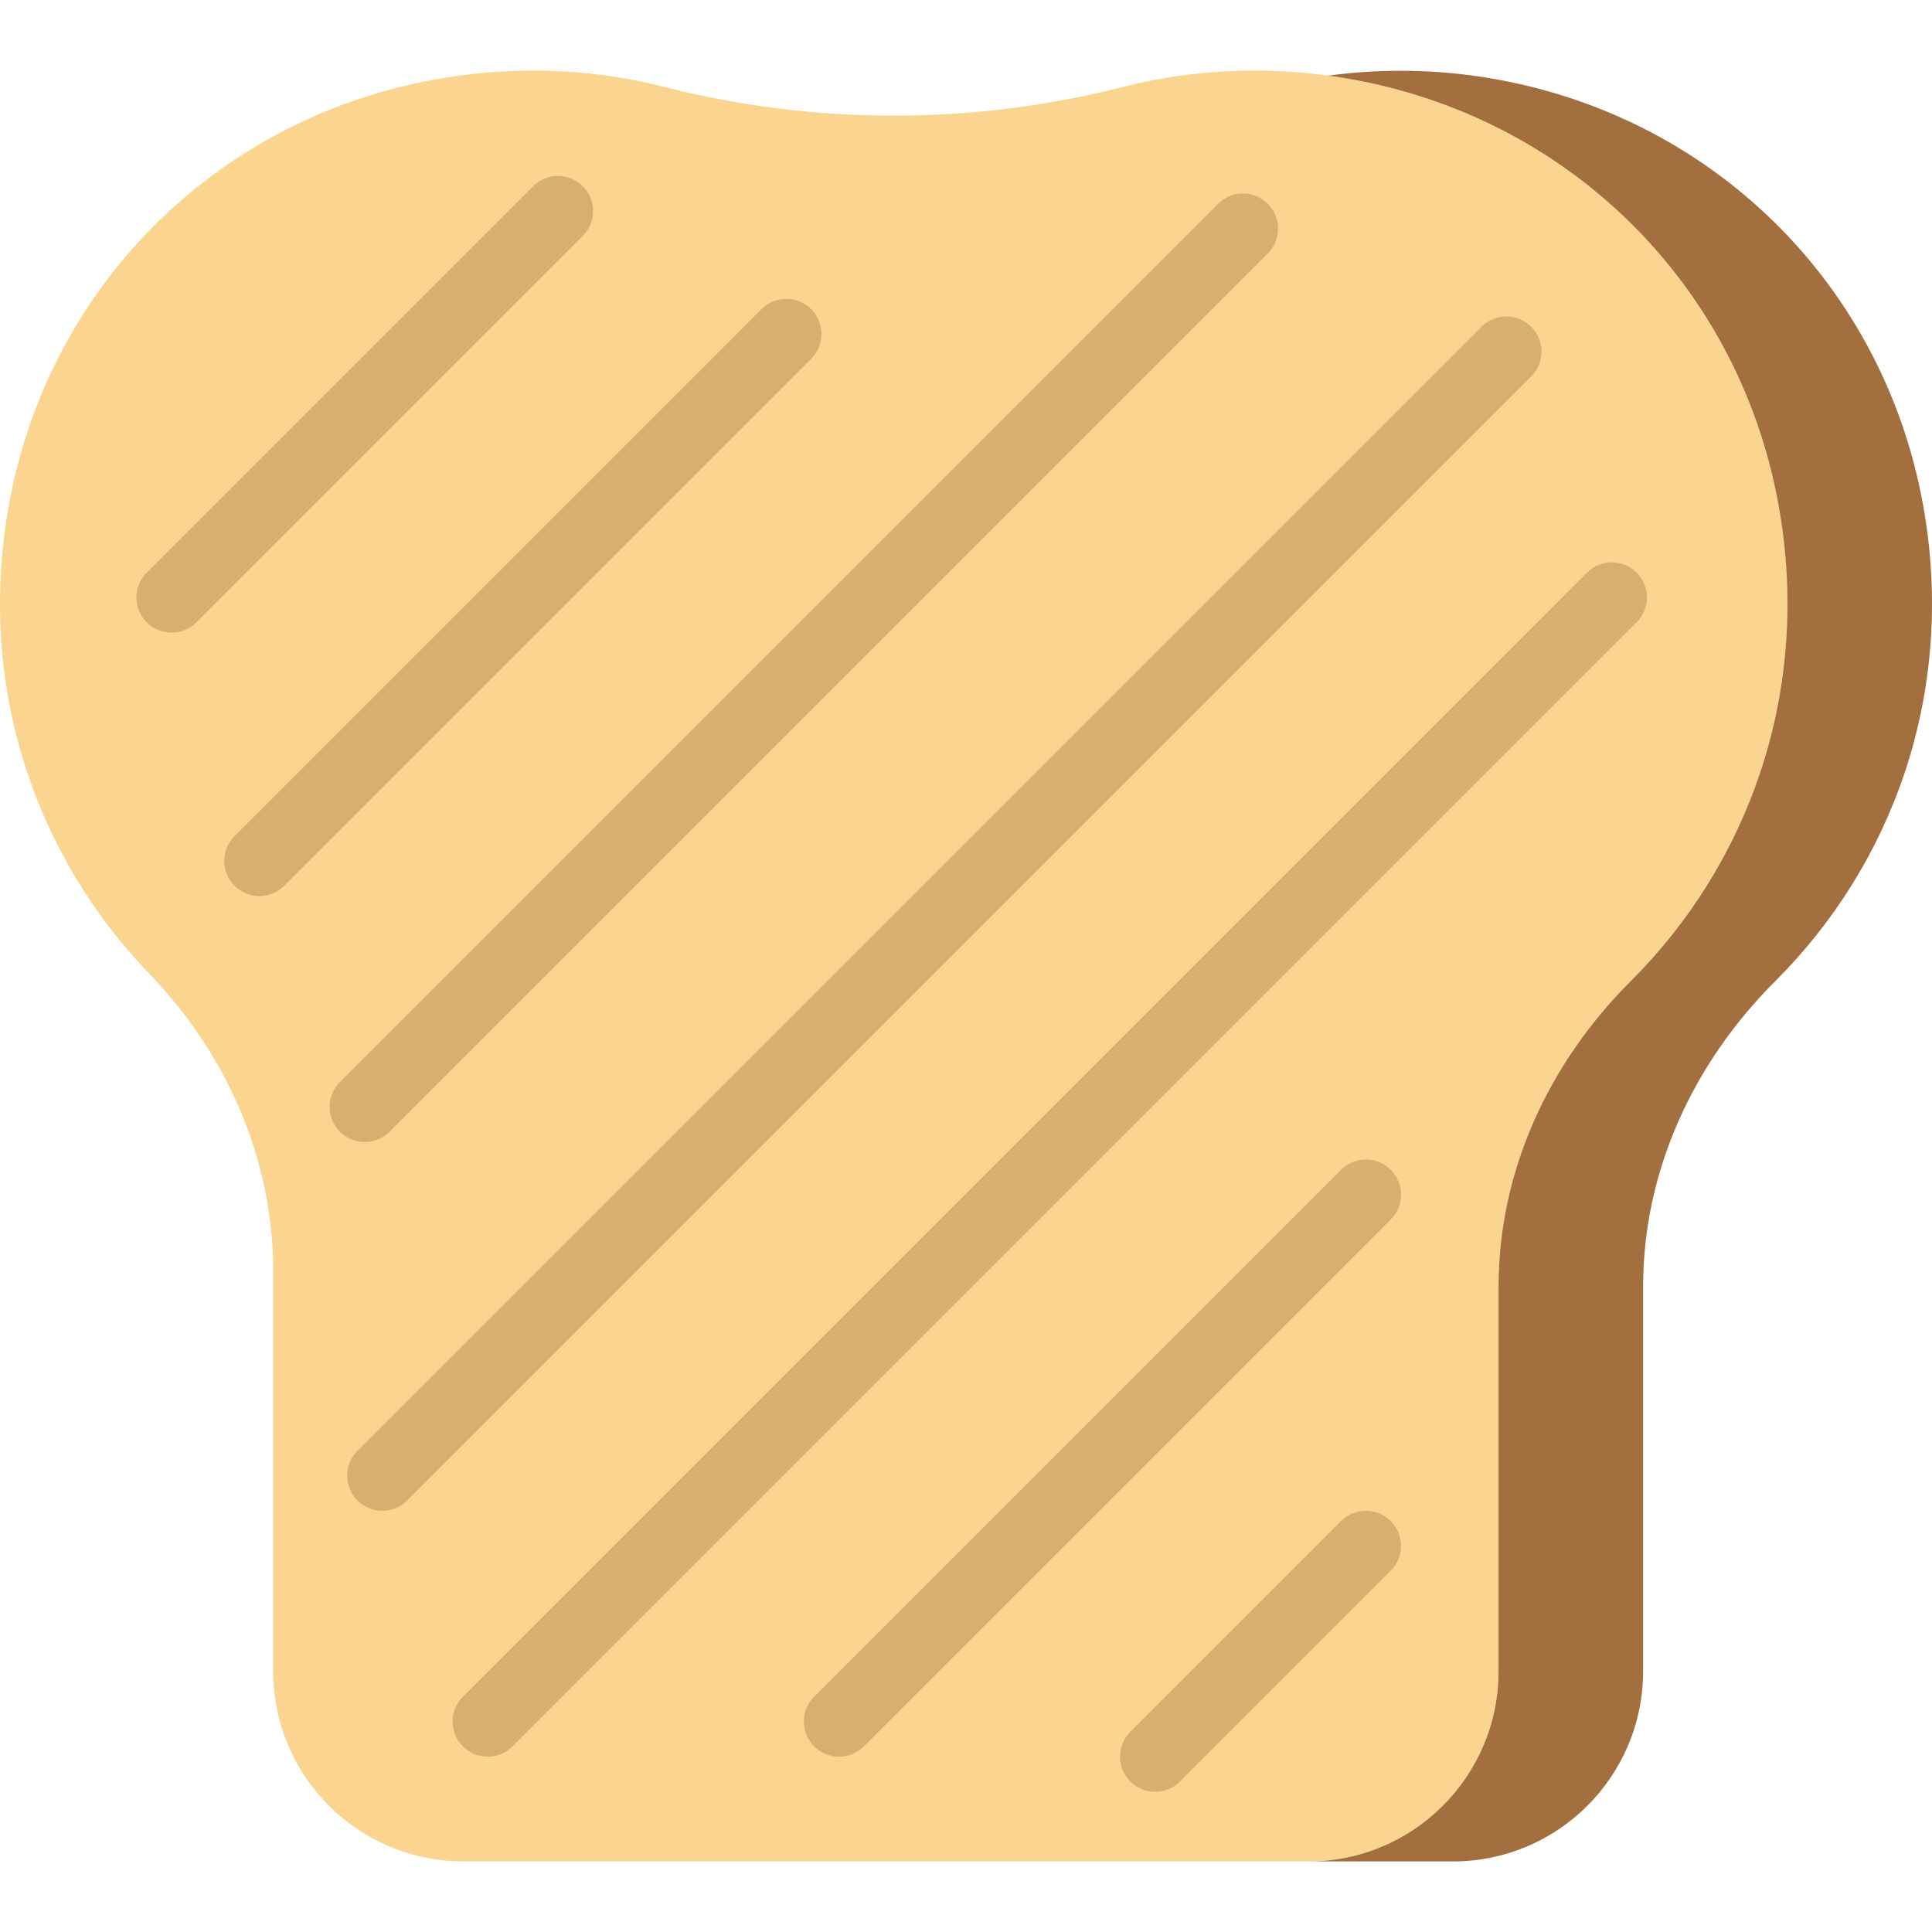
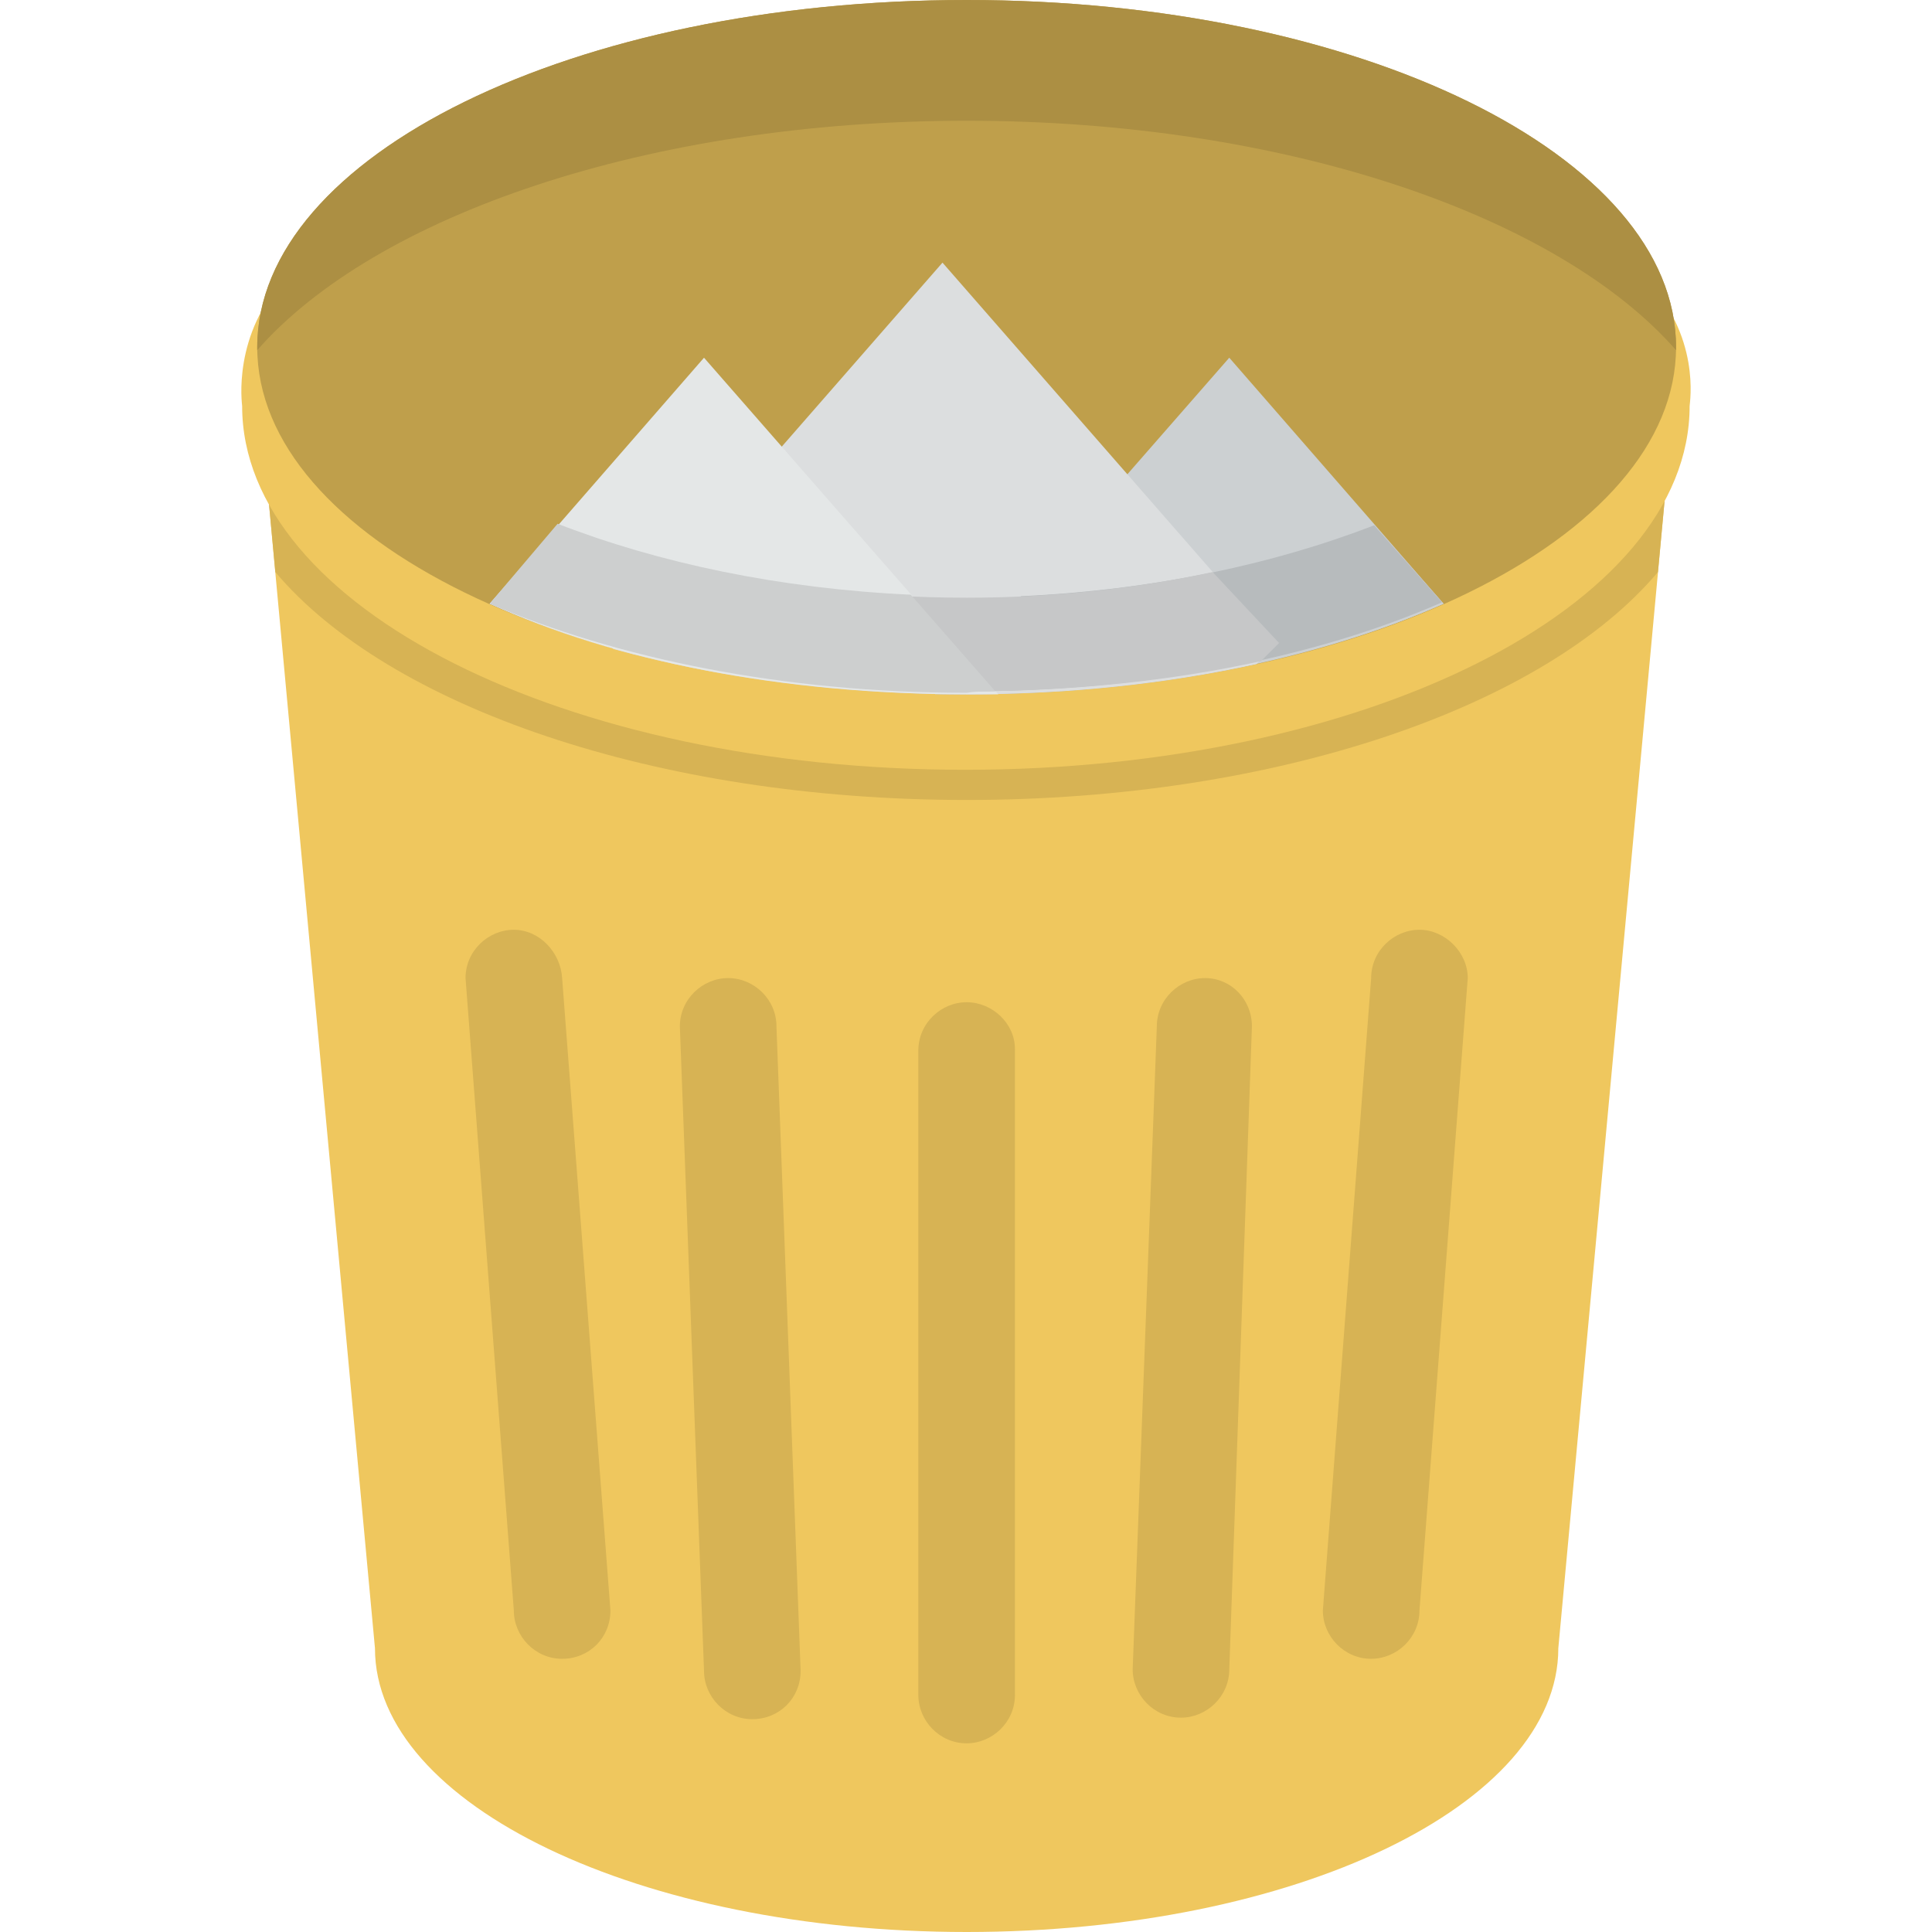
- <svg xmlns="http://www.w3.org/2000/svg" version="1.1" id="Capa_1" x="0px" y="0px" viewBox="0 0 55 55" style="enable-background:new 0 0 55 55;" xml:space="preserve">
-   <g>
-     <path style="fill:#FBD490;" d="M50.681,14.671C49.622,8.1,44.524,3.117,37.935,2.17c-2.081-0.299-4.091-0.172-5.962,0.304   c-4.289,1.092-8.774,1.091-13.063,0c-1.87-0.476-3.88-0.603-5.96-0.304C6.421,3.108,1.342,8.011,0.23,14.512   c-0.878,5.132,0.824,9.892,4.019,13.206c2.207,2.289,3.528,5.285,3.528,8.465l0,11.392c0,2.991,2.424,5.415,5.415,5.415h24.051   c2.991,0,5.415-2.424,5.415-5.415v-10.95c0-3.295,1.432-6.371,3.765-8.698C49.721,24.642,51.515,19.854,50.681,14.671z" />
-     <path style="fill:#D8AF6F;" d="M4.884,18.009c-0.256,0-0.512-0.098-0.707-0.293c-0.391-0.391-0.391-1.023,0-1.414l11-11   c0.391-0.391,1.023-0.391,1.414,0s0.391,1.023,0,1.414l-11,11C5.396,17.911,5.14,18.009,4.884,18.009z" />
-     <path style="fill:#D8AF6F;" d="M7.384,25.509c-0.256,0-0.512-0.098-0.707-0.293c-0.391-0.391-0.391-1.023,0-1.414l15-15   c0.391-0.391,1.023-0.391,1.414,0s0.391,1.023,0,1.414l-15,15C7.896,25.411,7.64,25.509,7.384,25.509z" />
-     <path style="fill:#D8AF6F;" d="M32.884,51.009c-0.256,0-0.512-0.098-0.707-0.293c-0.391-0.391-0.391-1.023,0-1.414l6-6   c0.391-0.391,1.023-0.391,1.414,0s0.391,1.023,0,1.414l-6,6C33.396,50.911,33.14,51.009,32.884,51.009z" />
-     <path style="fill:#D8AF6F;" d="M23.884,50.009c-0.256,0-0.512-0.098-0.707-0.293c-0.391-0.391-0.391-1.023,0-1.414l15-15   c0.391-0.391,1.023-0.391,1.414,0s0.391,1.023,0,1.414l-15,15C24.396,49.911,24.14,50.009,23.884,50.009z" />
-     <path style="fill:#D8AF6F;" d="M10.384,32.509c-0.256,0-0.512-0.098-0.707-0.293c-0.391-0.391-0.391-1.023,0-1.414l25-25   c0.391-0.391,1.023-0.391,1.414,0s0.391,1.023,0,1.414l-25,25C10.896,32.411,10.64,32.509,10.384,32.509z" />
-     <path style="fill:#D8AF6F;" d="M10.884,43.009c-0.256,0-0.512-0.098-0.707-0.293c-0.391-0.391-0.391-1.023,0-1.414l32-32   c0.391-0.391,1.023-0.391,1.414,0s0.391,1.023,0,1.414l-32,32C11.396,42.911,11.14,43.009,10.884,43.009z" />
-     <path style="fill:#D8AF6F;" d="M13.884,50.009c-0.256,0-0.512-0.098-0.707-0.293c-0.391-0.391-0.391-1.023,0-1.414l32-32   c0.391-0.391,1.023-0.391,1.414,0c0.391,0.391,0.391,1.023,0,1.414l-32,32C14.396,49.911,14.14,50.009,13.884,50.009z" />
-     <g>
-       <path style="fill:#A46F3E;" d="M54.797,14.671C53.738,8.1,48.64,3.117,42.051,2.17c-1.466-0.211-2.894-0.199-4.266-0.014    c0.05,0.007,0.099,0.007,0.15,0.014C44.524,3.117,49.622,8.1,50.681,14.671c0.835,5.183-0.96,9.971-4.256,13.257    c-2.333,2.326-3.765,5.403-3.765,8.698l0,10.95c0,2.991-2.424,5.415-5.415,5.415h4.116c2.991,0,5.415-2.424,5.415-5.415v-10.95    c0-3.295,1.432-6.371,3.765-8.698C53.837,24.642,55.631,19.854,54.797,14.671z" />
-     </g>
-   </g>
+ <svg xmlns="http://www.w3.org/2000/svg" version="1.1" id="Layer_1" x="0px" y="0px" viewBox="0 0 504.123 504.123" style="enable-background:new 0 0 504.123 504.123;" xml:space="preserve">
+   <path style="fill:#EFC75E;" d="M406.617,430.08c0,40.96-68.923,74.043-154.388,74.043c-85.071,0-154.388-33.083-154.388-74.043  L67.121,98.462h370.215L406.617,430.08z" />
+   <path style="fill:#D7B354;" d="M67.121,98.462l4.726,50.806c29.538,35.052,99.249,59.471,180.382,59.471  s150.843-24.418,180.382-59.471l4.726-50.806C437.337,98.462,67.121,98.462,67.121,98.462z M252.229,261.514  c-6.695,0-12.603,5.514-12.603,12.603v168.172c0,6.695,5.514,12.603,12.603,12.603c6.695,0,12.603-5.514,12.603-12.603V273.723  C264.832,267.028,258.924,261.514,252.229,261.514z M314.457,255.212c-6.695,0-12.603,5.514-12.603,12.603l-6.302,167.778  c0,6.695,5.514,12.603,12.603,12.603c6.695,0,12.603-5.514,12.603-12.603l5.908-167.778  C326.666,260.726,321.152,255.212,314.457,255.212z M370.383,242.609c-6.695,0-12.603,5.514-12.603,12.603l-12.603,165.022  c0,6.695,5.514,12.603,12.603,12.603c6.695,0,12.603-5.514,12.603-12.603l12.603-165.022  C382.986,248.517,377.078,242.609,370.383,242.609z M190.001,255.212c-6.695,0-12.603,5.514-12.603,12.603l6.302,168.172  c0,6.695,5.514,12.603,12.603,12.603c7.089,0,12.603-5.514,12.603-12.603l-6.302-168.172  C202.604,260.726,196.697,255.212,190.001,255.212z M134.075,242.609c-6.695,0-12.603,5.514-12.603,12.603l12.603,165.022  c0,6.695,5.514,12.603,12.603,12.603s12.603-5.514,12.603-12.603l-12.603-165.022C146.284,248.517,140.771,242.609,134.075,242.609z  " />
+   <path style="fill:#EFC75E;" d="M428.672,72.074c15.36,15.36,12.209,33.083,12.209,33.871c0,52.382-84.677,94.917-189.046,94.917  S63.183,158.326,63.183,105.945c0-0.394-2.757-18.905,11.815-33.871C86.026,59.865,418.038,59.865,428.672,72.074z" />
+   <path style="fill:#BF9F4B;" d="M252.229,0c102.4,0,185.108,40.566,185.108,90.585s-82.708,90.585-185.108,90.585  S67.121,140.603,67.121,90.585S149.829,0,252.229,0z" />
+   <path style="fill:#CDCFCF;" d="M145.891,137.058l-18.117,20.48c33.083,14.178,76.406,23.237,124.455,23.237  s91.372-8.665,124.455-23.237l-18.117-20.48c-30.326,11.422-66.954,18.511-106.338,18.511  C212.451,155.569,175.823,148.48,145.891,137.058z" />
+   <path style="fill:#AC8F43;" d="M252.229,31.508c83.102,0,154.388,24.812,185.108,59.865v-0.788C437.337,40.566,354.629,0,252.229,0  S67.121,40.566,67.121,90.585v0.788C97.841,56.32,169.127,31.508,252.229,31.508z" />
+   <path style="fill:#CCD0D2;" d="M252.229,181.169c48.049,0,91.766-9.058,124.455-23.631l-55.926-64.197l-76.8,87.828H252.229z" />
+   <path style="fill:#DCDEDF;" d="M158.887,168.172l1.182,1.182c27.175,7.483,58.683,11.815,92.16,11.815  c26.782,0,52.382-2.757,75.618-7.877l5.12-5.12l-87.04-99.643C245.927,68.529,158.887,168.172,158.887,168.172z" />
+   <path style="fill:#E4E7E7;" d="M252.229,181.169h8.271l-76.8-87.828l-55.926,64.197C160.463,172.505,204.18,181.169,252.229,181.169  z" />
+   <path style="fill:#B7BBBD;" d="M244.352,180.382h7.483c47.655,0,91.372-8.665,124.455-23.237l-17.723-20.086  c-26.388,10.24-57.895,16.935-92.16,18.511L244.352,180.382z" />
+   <path style="fill:#C6C7C8;" d="M316.426,149.268c-20.086,4.332-41.748,6.695-64.197,6.695c-26.388,0-51.594-3.151-74.437-9.058  l-18.511,21.268l0.394,0.394c27.175,7.483,59.077,11.815,92.948,11.815c27.175,0,53.169-2.757,76.406-7.877l4.726-4.726  C333.755,167.778,316.426,149.268,316.426,149.268z" />
+   <path style="fill:#CDCFCF;" d="M259.712,180.382l-22.055-25.206c-34.265-1.575-65.772-8.271-92.16-18.511l-17.723,20.874  c33.083,14.178,76.406,23.237,124.455,23.237C254.592,180.382,257.349,180.382,259.712,180.382z" />
  <g>
</g>
  <g>
</g>
  <g>
</g>
  <g>
</g>
  <g>
</g>
  <g>
</g>
  <g>
</g>
  <g>
</g>
  <g>
</g>
  <g>
</g>
  <g>
</g>
  <g>
</g>
  <g>
</g>
  <g>
</g>
  <g>
</g>
</svg>
